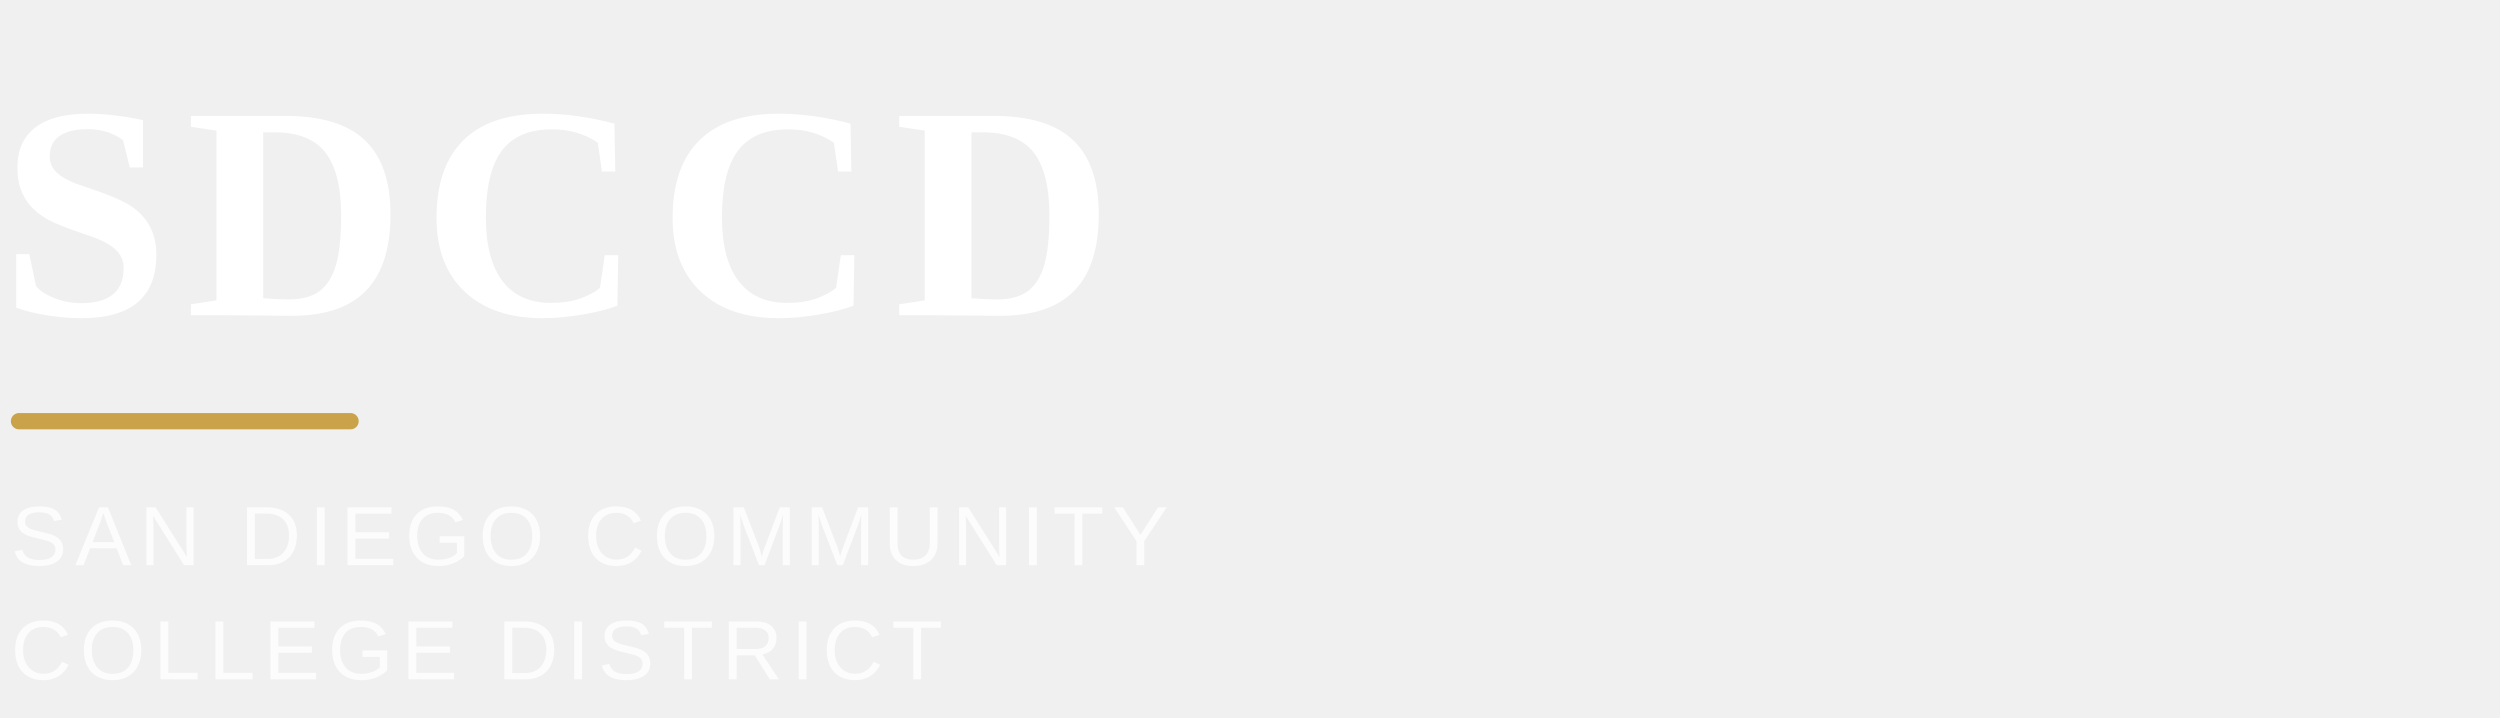
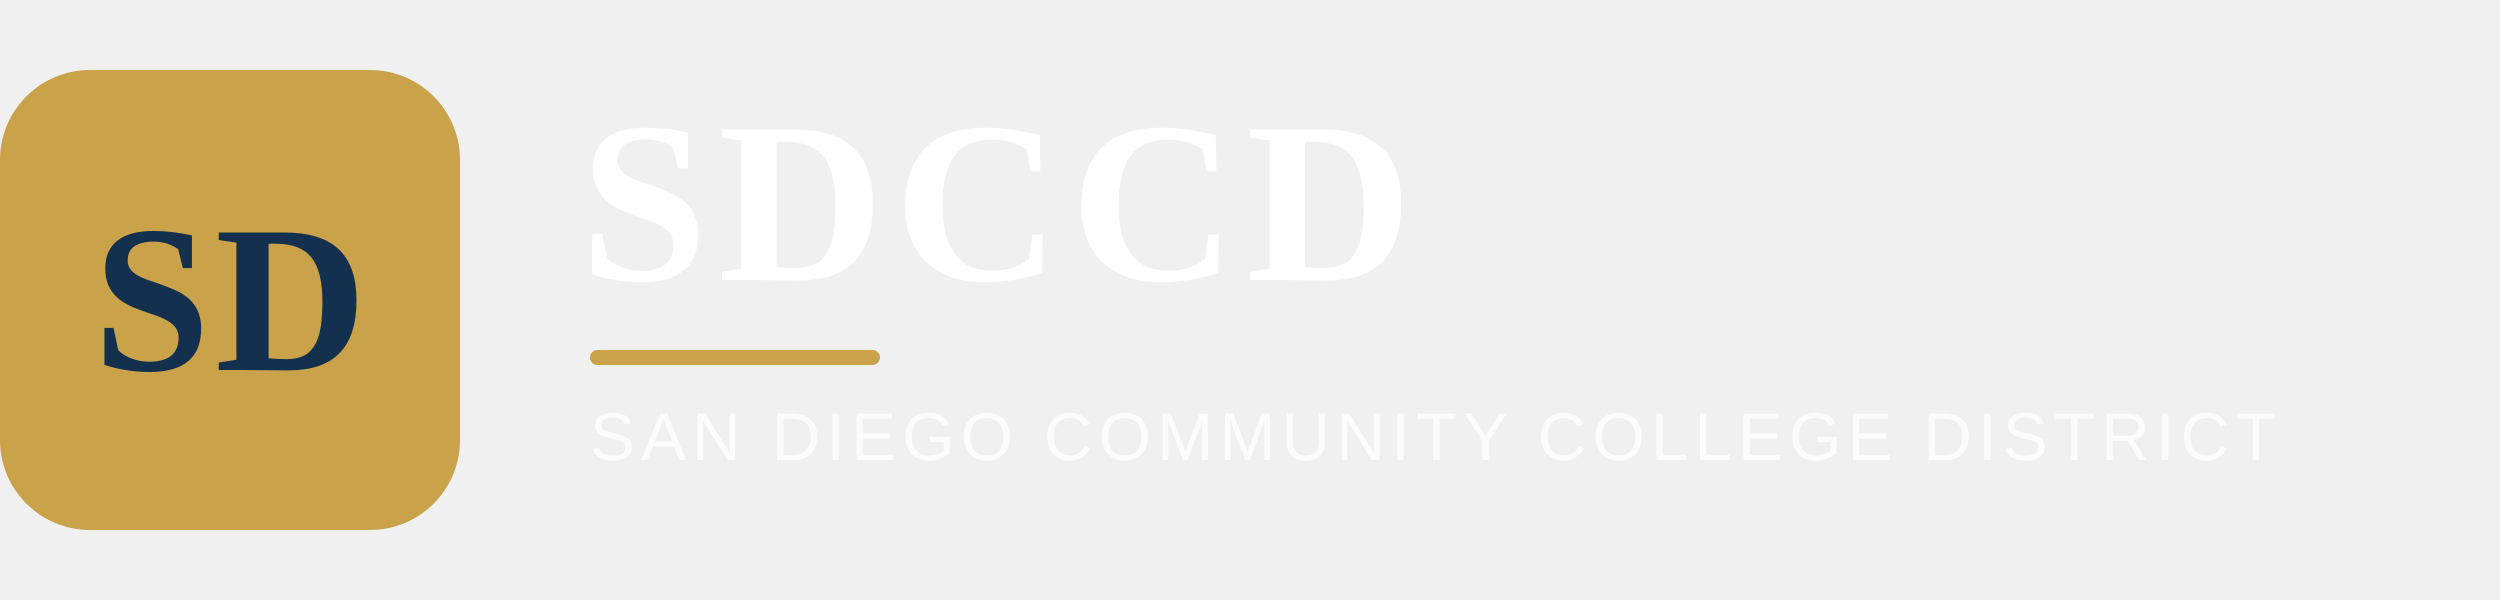
- <svg xmlns="http://www.w3.org/2000/svg" width="460" height="132" viewBox="0 0 460 132" fill="none" role="img" aria-label="San Diego Community College District">
-   <text x="0" y="58" font-family="Georgia, 'Times New Roman', serif" font-size="56" font-weight="600" letter-spacing="3" fill="#FFFFFF">SDCCD</text>
-   <rect x="2" y="76" width="64" height="3" rx="1.5" fill="#C9A24A" />
-   <text x="2" y="104" font-family="'Helvetica Neue', Arial, sans-serif" font-size="15.5" font-weight="500" letter-spacing="1.5" fill="rgba(255,255,255,0.78)">SAN DIEGO COMMUNITY</text>
-   <text x="2" y="125" font-family="'Helvetica Neue', Arial, sans-serif" font-size="15.5" font-weight="500" letter-spacing="1.5" fill="rgba(255,255,255,0.78)">COLLEGE DISTRICT</text>
+ <svg xmlns="http://www.w3.org/2000/svg" width="500" height="120" viewBox="0 0 500 120" fill="none" role="img" aria-label="San Diego Community College District">
+   <rect x="0" y="14" width="92" height="92" rx="18" fill="#C9A24A" />
+   <text x="46" y="74" font-family="Georgia,'Times New Roman',serif" font-size="42" font-weight="700" letter-spacing="1" text-anchor="middle" fill="#13314F">SD</text>
+   <text x="116" y="56" font-family="Georgia,'Times New Roman',serif" font-size="46" font-weight="600" letter-spacing="2" fill="#FFFFFF">SDCCD</text>
+   <rect x="118" y="70" width="58" height="3" rx="1.5" fill="#C9A24A" />
+   <text x="118" y="92" font-family="'Helvetica Neue',Arial,sans-serif" font-size="13.5" font-weight="500" letter-spacing="1.2" fill="rgba(255,255,255,0.80)">SAN DIEGO COMMUNITY COLLEGE DISTRICT</text>
</svg>
